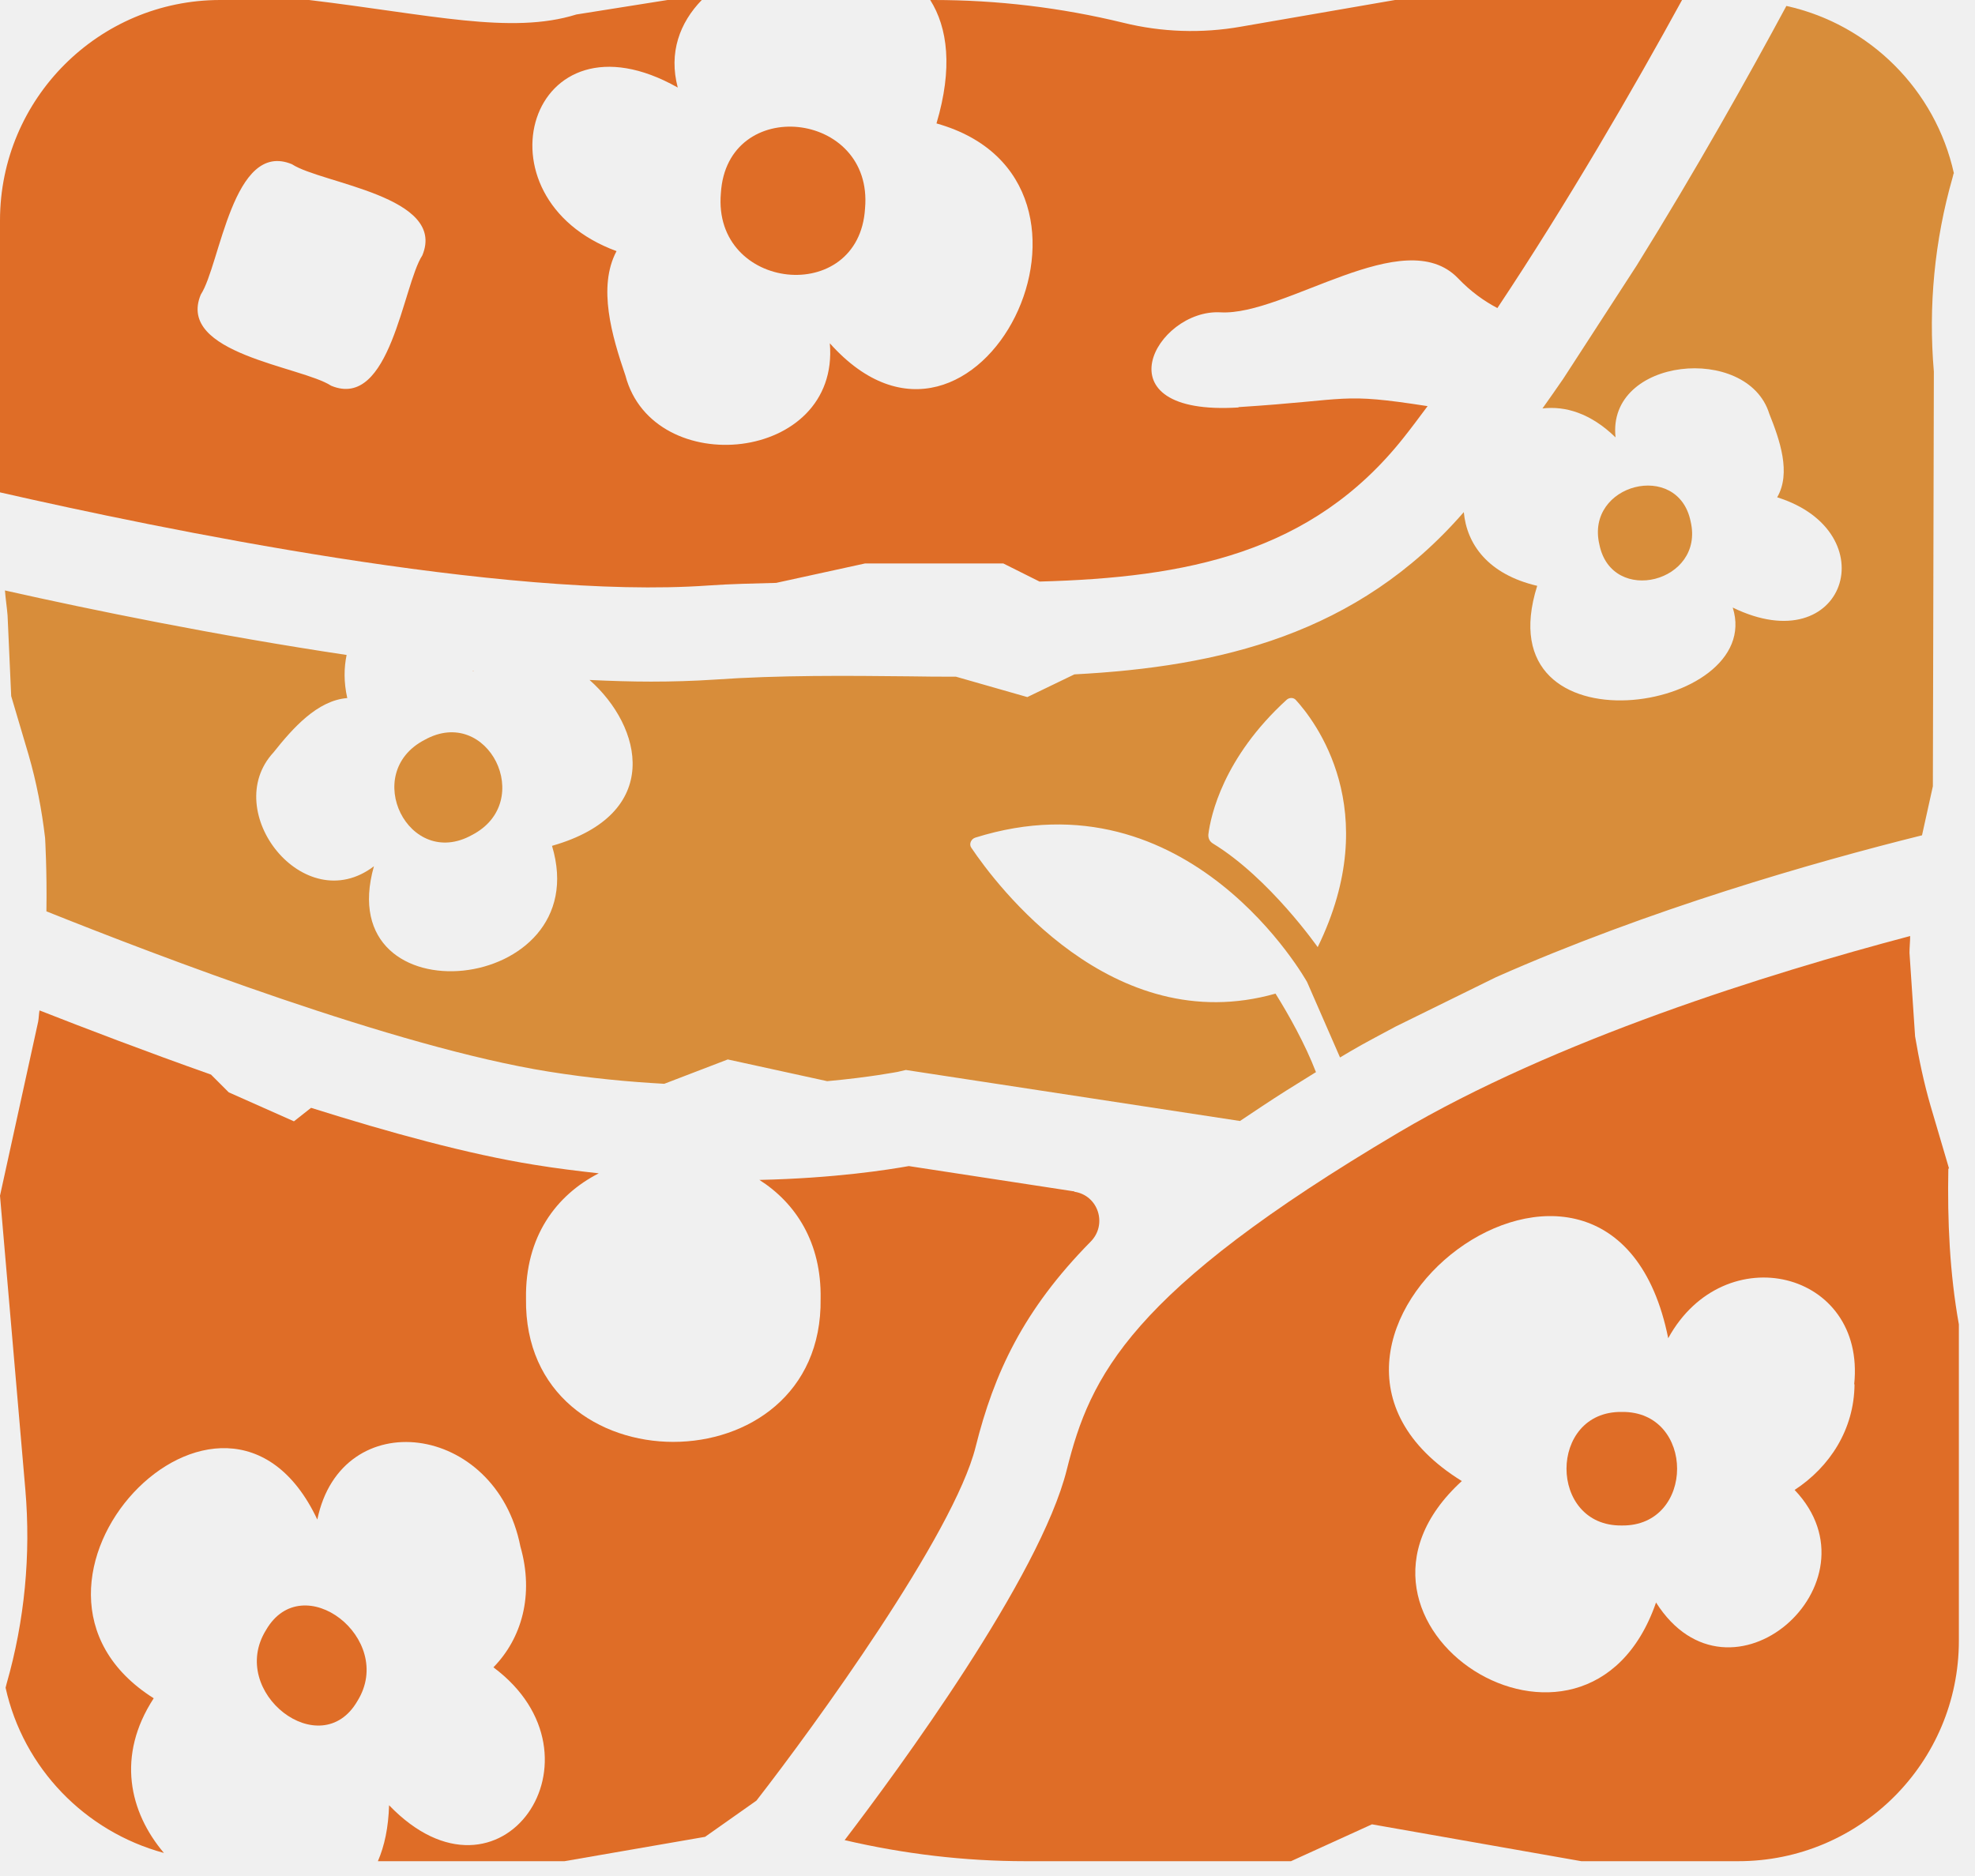
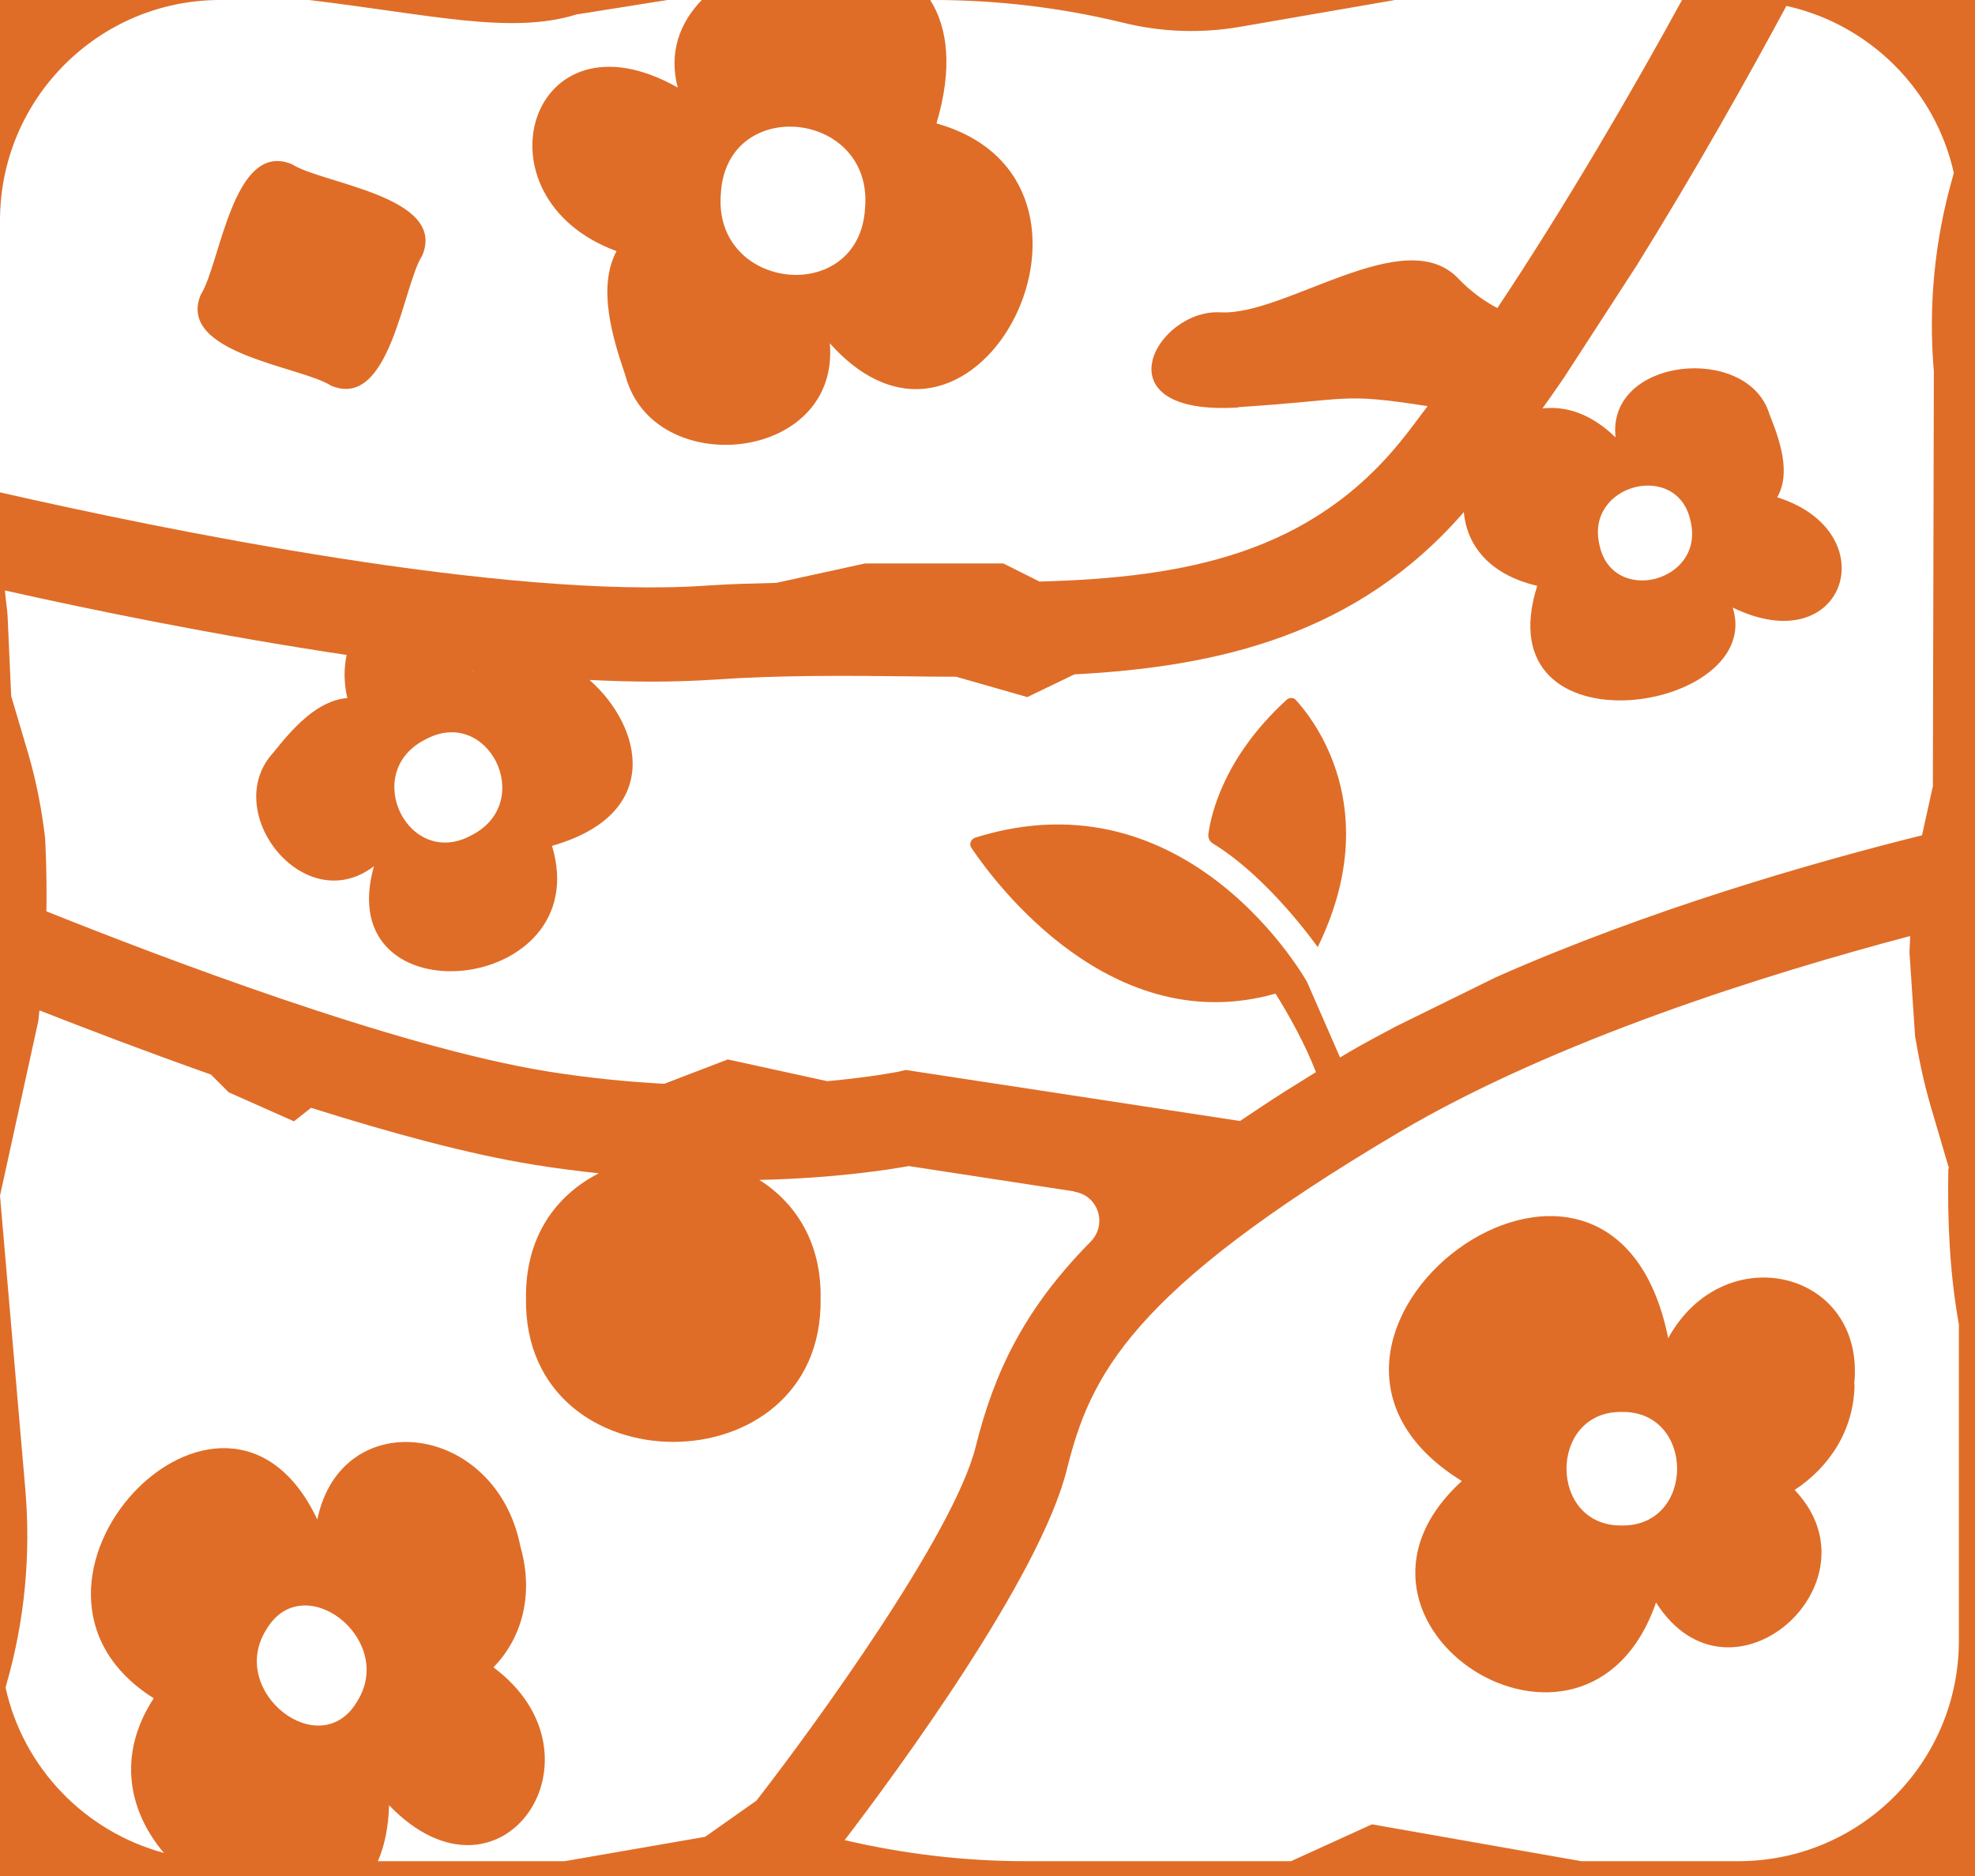
<svg xmlns="http://www.w3.org/2000/svg" width="60" height="57" viewBox="0 0 60 57" fill="none">
-   <path d="M59.21 35.5L58.65 33.6C58.45 32.91 58.3 32.2 58.18 31.49L58.01 28.95C58.01 28.78 58.03 28.61 58.03 28.44C53.72 29.58 47.26 31.59 42.49 34.41C34.31 39.25 33.12 41.81 32.41 44.65C31.6 47.91 27.28 53.79 25.66 55.91C27.46 56.33 29.3 56.55 31.15 56.55H39.22L41.68 55.43L48.04 56.55H52.81C56.51 56.55 59.51 53.55 59.51 49.85V40.24C59.23 38.68 59.16 37.09 59.19 35.51L59.21 35.5ZM56.34 42.06C56.33 43.43 55.59 44.57 54.52 45.27C57.22 48.1 52.55 52.22 50.31 48.69C48.19 54.81 39.67 49.33 44.41 45C37.46 40.7 48.93 31.97 50.68 40.66C52.38 37.56 56.69 38.6 56.33 42.06H56.34Z" fill="#DF6D27" />
-   <path d="M49.27 42.9C47.03 42.87 47.03 46.38 49.27 46.35C51.51 46.38 51.51 42.87 49.27 42.9Z" fill="#DF6D27" />
-   <path d="M21.9 5.87C21.64 8.85 26.1 9.32 26.28 6.33C26.54 3.35 22.08 2.88 21.9 5.87Z" fill="#DF6D27" />
-   <path d="M37.63 12.38C33.32 12.65 35.12 9.38 37.08 9.49C39.05 9.6 42.65 6.76 44.29 8.45C44.68 8.86 45.09 9.15 45.49 9.36C47.62 6.16 49.64 2.67 51.1 0H42.38L37.7 0.81C36.51 1.02 35.29 0.98 34.12 0.69C32.23 0.23 30.3 0 28.36 0H28.26C28.79 0.84 28.95 2.07 28.45 3.75C34.68 5.5 29.67 15.43 25.21 10.43C25.52 14.07 19.84 14.61 19 11.41C18.59 10.21 18.15 8.72 18.73 7.63C14.31 6.01 16.07 0.11 20.59 2.66C20.31 1.6 20.65 0.69 21.32 0H20.28L17.51 0.44C15.53 1.06 13.06 0.44 9.39 0H6.69C3 0 0 3 0 6.7V14.96C4.83 16.06 15.32 18.23 21.51 17.79C22.21 17.74 22.89 17.73 23.58 17.71L26.28 17.12H30.48L31.58 17.67C36.03 17.55 39.85 16.82 42.64 13.3C42.88 13 43.13 12.66 43.37 12.34C40.67 11.92 41.09 12.15 37.62 12.37L37.63 12.38ZM12.83 7.76C12.24 8.66 11.86 12.47 10.06 11.72C9.16 11.13 5.35 10.75 6.1 8.95C6.69 8.05 7.07 4.24 8.87 4.99C9.77 5.58 13.58 5.96 12.83 7.76Z" fill="#DF6D27" />
-   <path d="M10.86 51.68C12.03 49.79 9.19 47.6 8.08 49.53C6.91 51.42 9.75 53.61 10.86 51.68Z" fill="#DF6D27" />
-   <path d="M32.64 36.2L27.61 35.43C26.99 35.54 25.36 35.8 23.07 35.85C24.17 36.55 24.96 37.75 24.93 39.46C25.01 45.26 15.9 45.26 15.98 39.46C15.95 37.57 16.9 36.31 18.19 35.65C17.56 35.58 16.9 35.5 16.23 35.39C14.23 35.07 11.83 34.41 9.45 33.66L8.93 34.07L6.95 33.19L6.41 32.65C4.43 31.95 2.6 31.25 1.2 30.7C1.18 30.81 1.18 30.93 1.16 31.04L0 36.33L0.77 45.26C0.94 47.24 0.75 49.24 0.2 51.16L0.17 51.28C0.71 53.72 2.58 55.65 4.98 56.3C3.93 55.06 3.53 53.35 4.67 51.6C-0.75 48.18 6.81 40.16 9.64 46.17C10.37 42.63 15.07 43.22 15.81 46.99C16.23 48.46 15.85 49.78 14.99 50.66C18.63 53.37 15.21 58.37 11.82 54.85C11.8 55.53 11.68 56.09 11.48 56.55H17.15L21.42 55.81L22.98 54.71C24.73 52.46 28.98 46.61 29.64 43.96C30.2 41.72 31.09 39.8 33.13 37.73C33.65 37.21 33.37 36.32 32.64 36.21V36.2Z" fill="#DF6D27" />
-   <path d="M14.34 25.37C16.29 24.36 14.82 21.41 12.9 22.48C10.95 23.49 12.42 26.44 14.34 25.37Z" fill="#D88D3A" />
-   <path d="M14.37 20.4C14.37 20.4 14.38 20.39 14.39 20.38H14.37C14.37 20.38 14.37 20.39 14.37 20.4Z" fill="#DF6D27" />
-   <path d="M59.36 5.27C58.8 2.73 56.8 0.74 54.27 0.18C53.14 2.28 51.53 5.16 49.72 8.07L47.49 11.51C47.28 11.82 47.07 12.11 46.86 12.41C47.55 12.33 48.32 12.55 49.08 13.29C48.81 10.85 53.09 10.44 53.75 12.57C54.07 13.37 54.42 14.37 53.99 15.11C57.34 16.16 56.07 20.13 52.64 18.46C53.65 21.66 45.06 22.99 46.7 17.8C45.21 17.45 44.56 16.54 44.47 15.56C41.24 19.28 37.04 20.26 32.64 20.49L31.21 21.18L29.04 20.56C28.58 20.56 28.12 20.56 27.67 20.55C25.71 20.53 23.69 20.51 21.69 20.65C21.08 20.69 20.44 20.71 19.78 20.71C19.18 20.71 18.55 20.69 17.91 20.66C19.51 22.07 20.17 24.73 16.77 25.7C18.14 30.25 10.02 31.05 11.36 26.32C9.23 27.94 6.66 24.64 8.31 22.86C8.89 22.13 9.64 21.28 10.55 21.21C10.44 20.72 10.45 20.29 10.53 19.9C6.59 19.31 2.77 18.53 0.15 17.94C0.17 18.2 0.21 18.45 0.23 18.7L0.34 21.15L0.87 22.94C1.11 23.77 1.27 24.61 1.37 25.46C1.37 25.46 1.43 26.47 1.41 27.69C4.76 29.03 12.03 31.82 16.67 32.56C17.92 32.76 19.09 32.87 20.18 32.93L22.11 32.19L25.13 32.85C26.45 32.73 27.24 32.57 27.26 32.57L27.52 32.51L37.67 34.06C38.12 33.76 38.58 33.45 39.07 33.14L39.97 32.58C39.97 32.58 39.97 32.58 39.98 32.58C39.65 31.72 39.15 30.83 38.75 30.19C33.78 31.6 30.25 26.86 29.51 25.76C29.43 25.65 29.5 25.49 29.63 25.45C36.14 23.41 39.71 29.84 39.71 29.84L40.71 32.13C40.82 32.07 40.92 32 41.03 31.94C41.47 31.68 41.94 31.44 42.4 31.19L45.45 29.69C50.08 27.64 55.09 26.2 58.39 25.38L58.72 23.89L58.75 11.29C58.58 9.31 58.77 7.31 59.32 5.39L59.35 5.27H59.36ZM40.04 28.79C40.04 28.79 38.57 26.68 36.85 25.63C36.75 25.57 36.7 25.47 36.71 25.35C36.78 24.79 37.16 23.02 39.09 21.26C39.17 21.19 39.29 21.19 39.36 21.26C39.93 21.88 42.07 24.61 40.03 28.78L40.04 28.79Z" fill="#D88D3A" />
-   <path d="M51.36 15.84C50.98 13.98 48.15 14.7 48.59 16.55C48.97 18.41 51.8 17.69 51.36 15.84Z" fill="#D88D3A" />
+   <rect width="60" height="57" fill="#DF6D27" />
+   <path d="M59.21 35.5L58.65 33.6C58.45 32.91 58.3 32.2 58.18 31.49L58.01 28.95C58.01 28.78 58.03 28.61 58.03 28.44C53.72 29.58 47.26 31.59 42.49 34.41C34.31 39.25 33.12 41.81 32.41 44.65C31.6 47.91 27.28 53.79 25.66 55.91C27.46 56.33 29.3 56.55 31.15 56.55H39.22L41.68 55.43L48.04 56.55H52.81C56.51 56.55 59.51 53.55 59.51 49.85V40.24C59.23 38.68 59.16 37.09 59.19 35.51L59.21 35.5ZM56.34 42.06C56.33 43.43 55.59 44.57 54.52 45.27C57.22 48.1 52.55 52.22 50.31 48.69C48.19 54.81 39.67 49.33 44.41 45C37.46 40.7 48.93 31.97 50.68 40.66C52.38 37.56 56.69 38.6 56.33 42.06H56.34Z" fill="white" />
+   <path d="M49.27 42.9C47.03 42.87 47.03 46.38 49.27 46.35C51.51 46.38 51.51 42.87 49.27 42.9Z" fill="white" />
+   <path d="M21.9 5.87C21.64 8.85 26.1 9.32 26.28 6.33C26.54 3.35 22.08 2.88 21.9 5.87Z" fill="white" />
+   <path d="M37.63 12.38C33.32 12.65 35.12 9.38 37.08 9.49C39.05 9.6 42.65 6.76 44.29 8.45C44.68 8.86 45.09 9.15 45.49 9.36C47.62 6.16 49.64 2.67 51.1 0H42.38L37.7 0.81C36.51 1.02 35.29 0.98 34.12 0.69C32.23 0.23 30.3 0 28.36 0H28.26C28.79 0.84 28.95 2.07 28.45 3.75C34.68 5.5 29.67 15.43 25.21 10.43C25.52 14.07 19.84 14.61 19 11.41C18.59 10.21 18.15 8.72 18.73 7.63C14.31 6.01 16.07 0.11 20.59 2.66C20.31 1.6 20.65 0.69 21.32 0H20.28L17.51 0.44C15.53 1.06 13.06 0.44 9.39 0H6.69C3 0 0 3 0 6.7V14.96C4.83 16.06 15.32 18.23 21.51 17.79C22.21 17.74 22.89 17.73 23.58 17.71L26.28 17.12H30.48L31.58 17.67C36.03 17.55 39.85 16.82 42.64 13.3C42.88 13 43.13 12.66 43.37 12.34C40.67 11.92 41.09 12.15 37.62 12.37L37.63 12.38ZM12.83 7.76C12.24 8.66 11.86 12.47 10.06 11.72C9.16 11.13 5.35 10.75 6.1 8.95C6.69 8.05 7.07 4.24 8.87 4.99C9.77 5.58 13.58 5.96 12.83 7.76Z" fill="white" />
+   <path d="M10.86 51.68C12.03 49.79 9.19 47.6 8.08 49.53C6.91 51.42 9.75 53.61 10.86 51.68Z" fill="white" />
+   <path d="M32.64 36.2L27.61 35.43C26.99 35.54 25.36 35.8 23.07 35.85C24.17 36.55 24.96 37.75 24.93 39.46C25.01 45.26 15.9 45.26 15.98 39.46C15.95 37.57 16.9 36.31 18.19 35.65C17.56 35.58 16.9 35.5 16.23 35.39C14.23 35.07 11.83 34.41 9.45 33.66L8.93 34.07L6.95 33.19L6.41 32.65C4.43 31.95 2.6 31.25 1.2 30.7C1.18 30.81 1.18 30.93 1.16 31.04L0 36.33L0.77 45.26C0.94 47.24 0.75 49.24 0.2 51.16L0.17 51.28C0.71 53.72 2.58 55.65 4.98 56.3C3.93 55.06 3.53 53.35 4.67 51.6C-0.75 48.18 6.81 40.16 9.64 46.17C10.37 42.63 15.07 43.22 15.81 46.99C16.23 48.46 15.85 49.78 14.99 50.66C18.63 53.37 15.21 58.37 11.82 54.85C11.8 55.53 11.68 56.09 11.48 56.55H17.15L21.42 55.81L22.98 54.71C24.73 52.46 28.98 46.61 29.64 43.96C30.2 41.72 31.09 39.8 33.13 37.73C33.65 37.21 33.37 36.32 32.64 36.21V36.2Z" fill="white" />
+   <path d="M14.34 25.37C16.29 24.36 14.82 21.41 12.9 22.48C10.95 23.49 12.42 26.44 14.34 25.37Z" fill="white" />
+   <path d="M14.37 20.4C14.37 20.4 14.38 20.39 14.39 20.38H14.37C14.37 20.38 14.37 20.39 14.37 20.4Z" fill="white" />
+   <path d="M59.36 5.27C58.8 2.73 56.8 0.74 54.27 0.18C53.14 2.28 51.53 5.16 49.72 8.07L47.49 11.51C47.28 11.82 47.07 12.11 46.86 12.41C47.55 12.33 48.32 12.55 49.08 13.29C48.81 10.85 53.09 10.44 53.75 12.57C54.07 13.37 54.42 14.37 53.99 15.11C57.34 16.16 56.07 20.13 52.64 18.46C53.65 21.66 45.06 22.99 46.7 17.8C45.21 17.45 44.56 16.54 44.47 15.56C41.24 19.28 37.04 20.26 32.64 20.49L31.21 21.18L29.04 20.56C28.58 20.56 28.12 20.56 27.67 20.55C25.71 20.53 23.69 20.51 21.69 20.65C21.08 20.69 20.44 20.71 19.78 20.71C19.18 20.71 18.55 20.69 17.91 20.66C19.51 22.07 20.17 24.73 16.77 25.7C18.14 30.25 10.02 31.05 11.36 26.32C9.23 27.94 6.66 24.64 8.31 22.86C8.89 22.13 9.64 21.28 10.55 21.21C10.44 20.72 10.45 20.29 10.53 19.9C6.59 19.31 2.77 18.53 0.15 17.94C0.17 18.2 0.21 18.45 0.23 18.7L0.34 21.15L0.87 22.94C1.11 23.77 1.27 24.61 1.37 25.46C1.37 25.46 1.43 26.47 1.41 27.69C4.76 29.03 12.03 31.82 16.67 32.56C17.92 32.76 19.09 32.87 20.18 32.93L22.11 32.19L25.13 32.85C26.45 32.73 27.24 32.57 27.26 32.57L27.52 32.51L37.67 34.06C38.12 33.76 38.58 33.45 39.07 33.14L39.97 32.58C39.97 32.58 39.97 32.58 39.98 32.58C39.65 31.72 39.15 30.83 38.75 30.19C33.78 31.6 30.25 26.86 29.51 25.76C29.43 25.65 29.5 25.49 29.63 25.45C36.14 23.41 39.71 29.84 39.71 29.84L40.71 32.13C40.82 32.07 40.92 32 41.03 31.94C41.47 31.68 41.94 31.44 42.4 31.19L45.45 29.69C50.08 27.64 55.09 26.2 58.39 25.38L58.72 23.89L58.75 11.29C58.58 9.31 58.77 7.31 59.32 5.39L59.35 5.27H59.36ZM40.04 28.79C40.04 28.79 38.57 26.68 36.85 25.63C36.75 25.57 36.7 25.47 36.71 25.35C36.78 24.79 37.16 23.02 39.09 21.26C39.17 21.19 39.29 21.19 39.36 21.26C39.93 21.88 42.07 24.61 40.03 28.78L40.04 28.79Z" fill="white" />
+   <path d="M51.36 15.84C50.98 13.98 48.15 14.7 48.59 16.55C48.97 18.41 51.8 17.69 51.36 15.84Z" fill="white" />
</svg>
